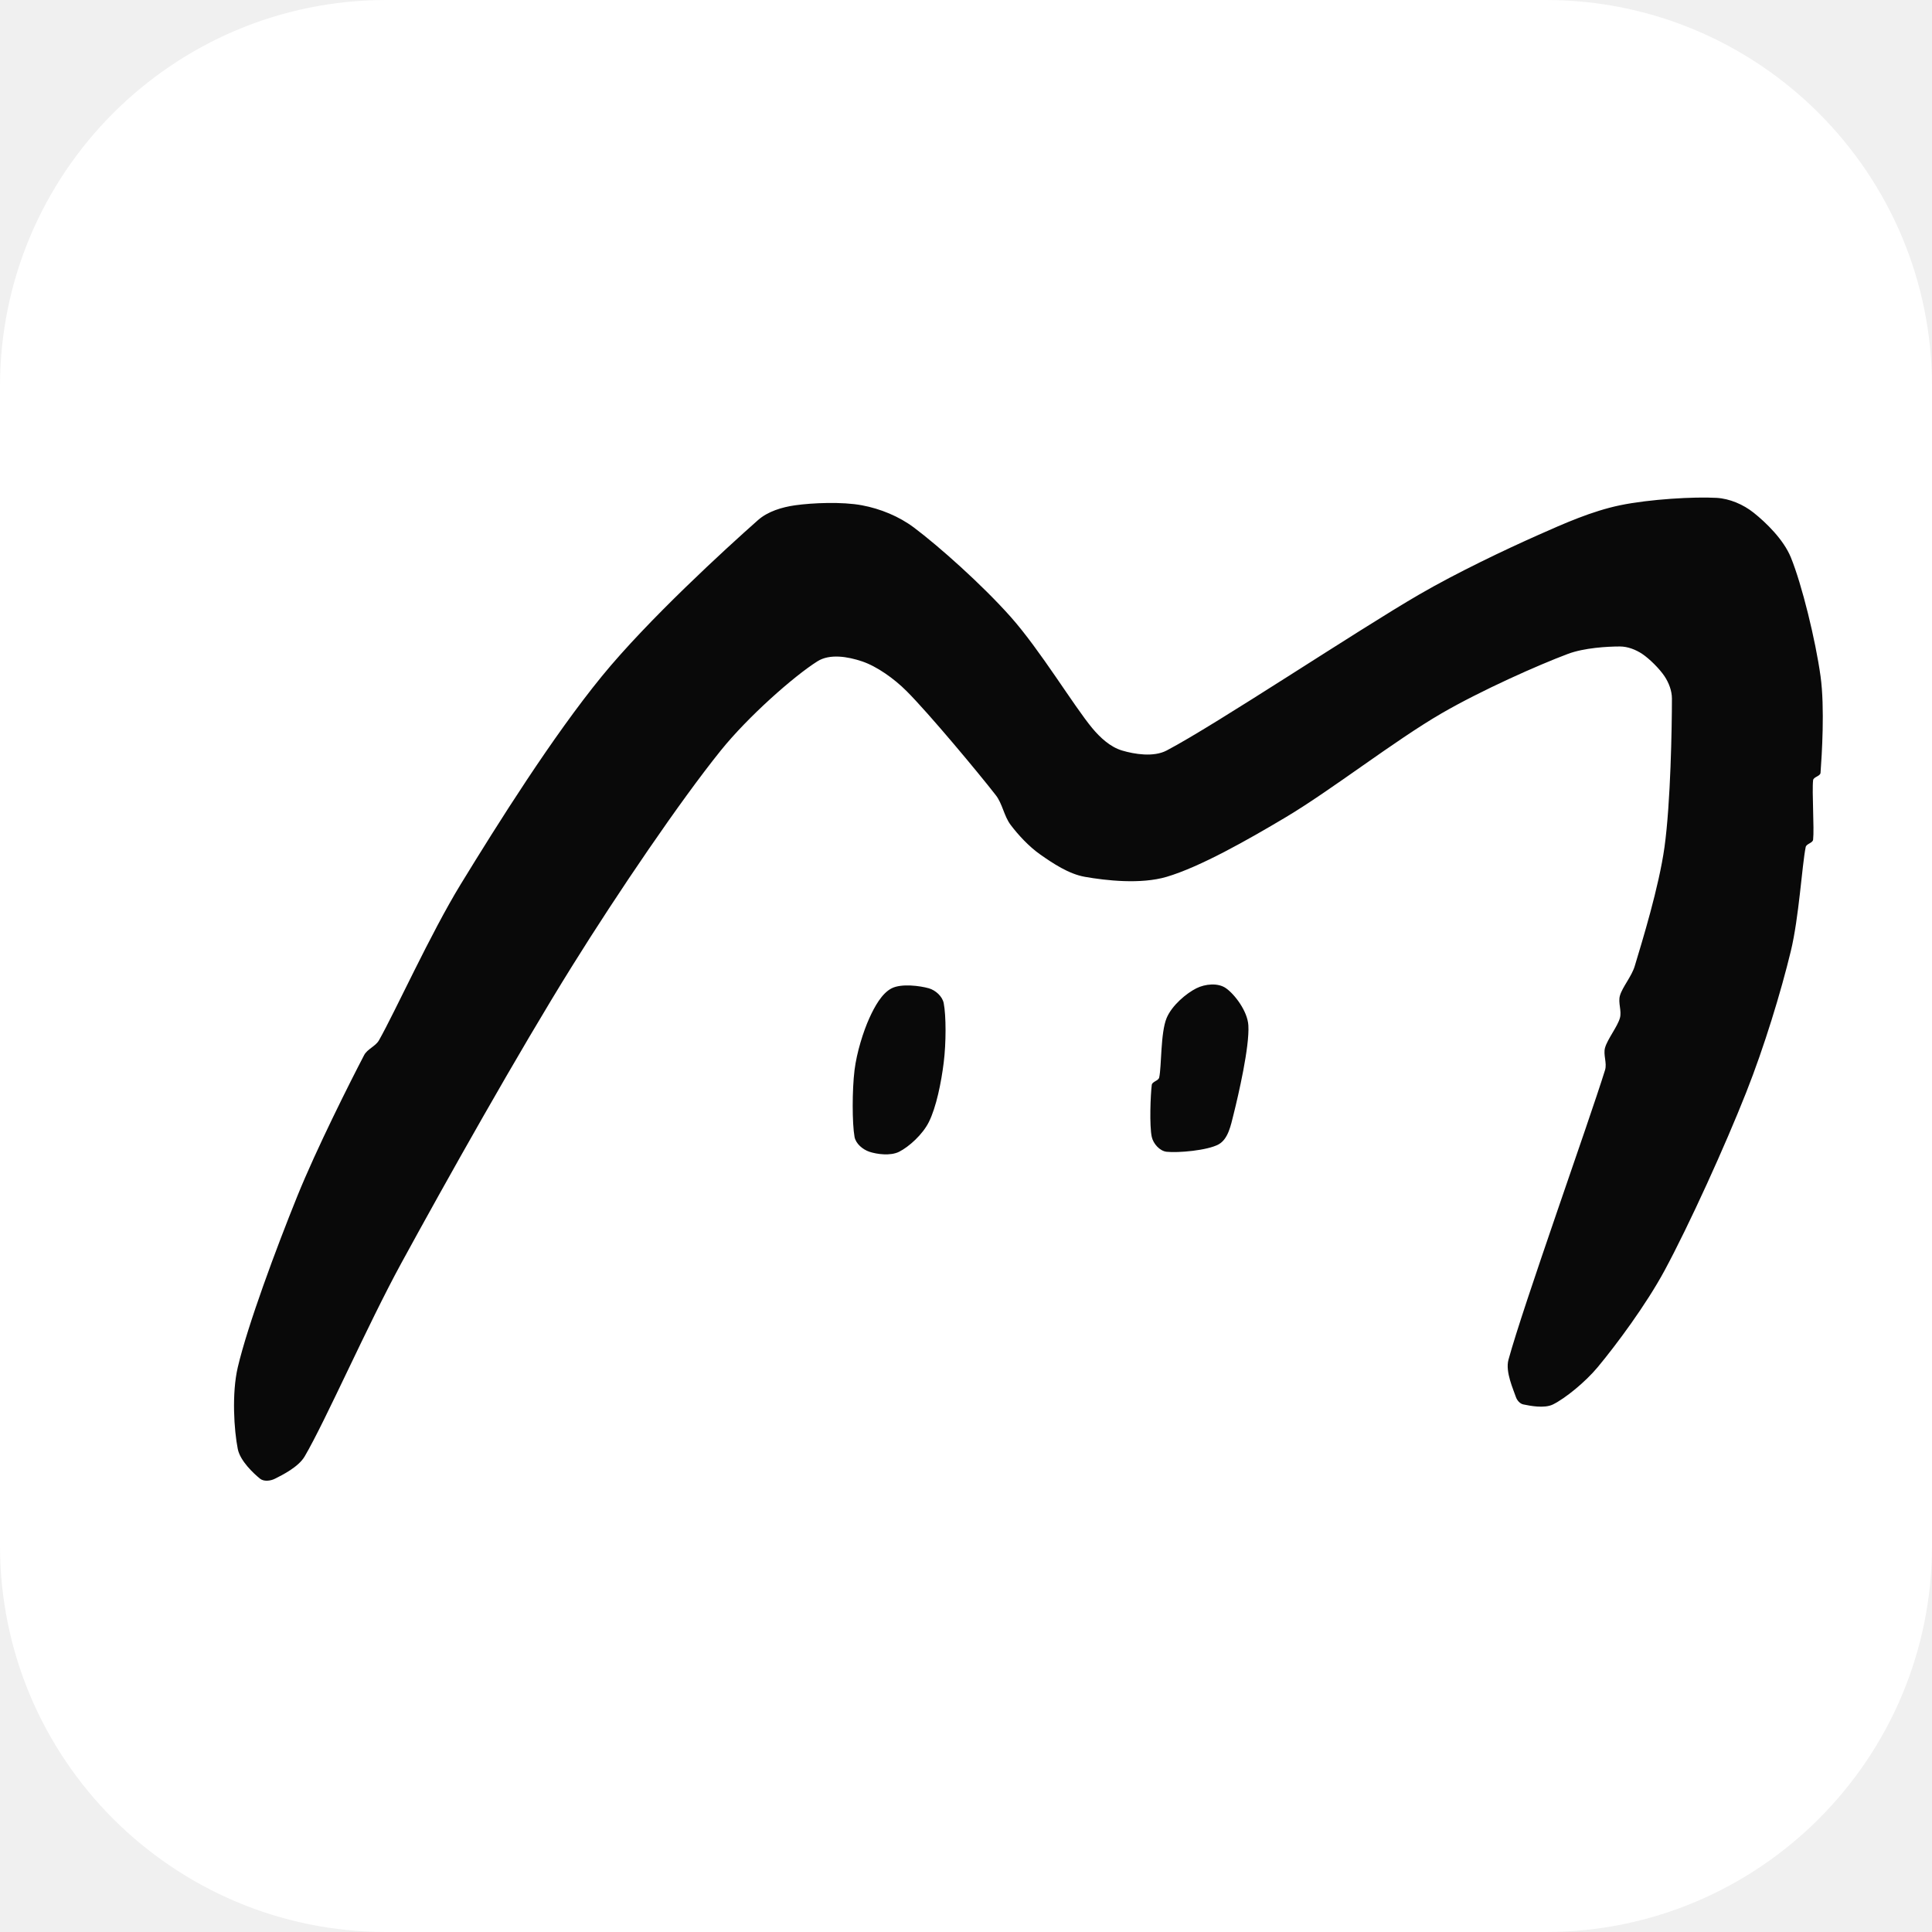
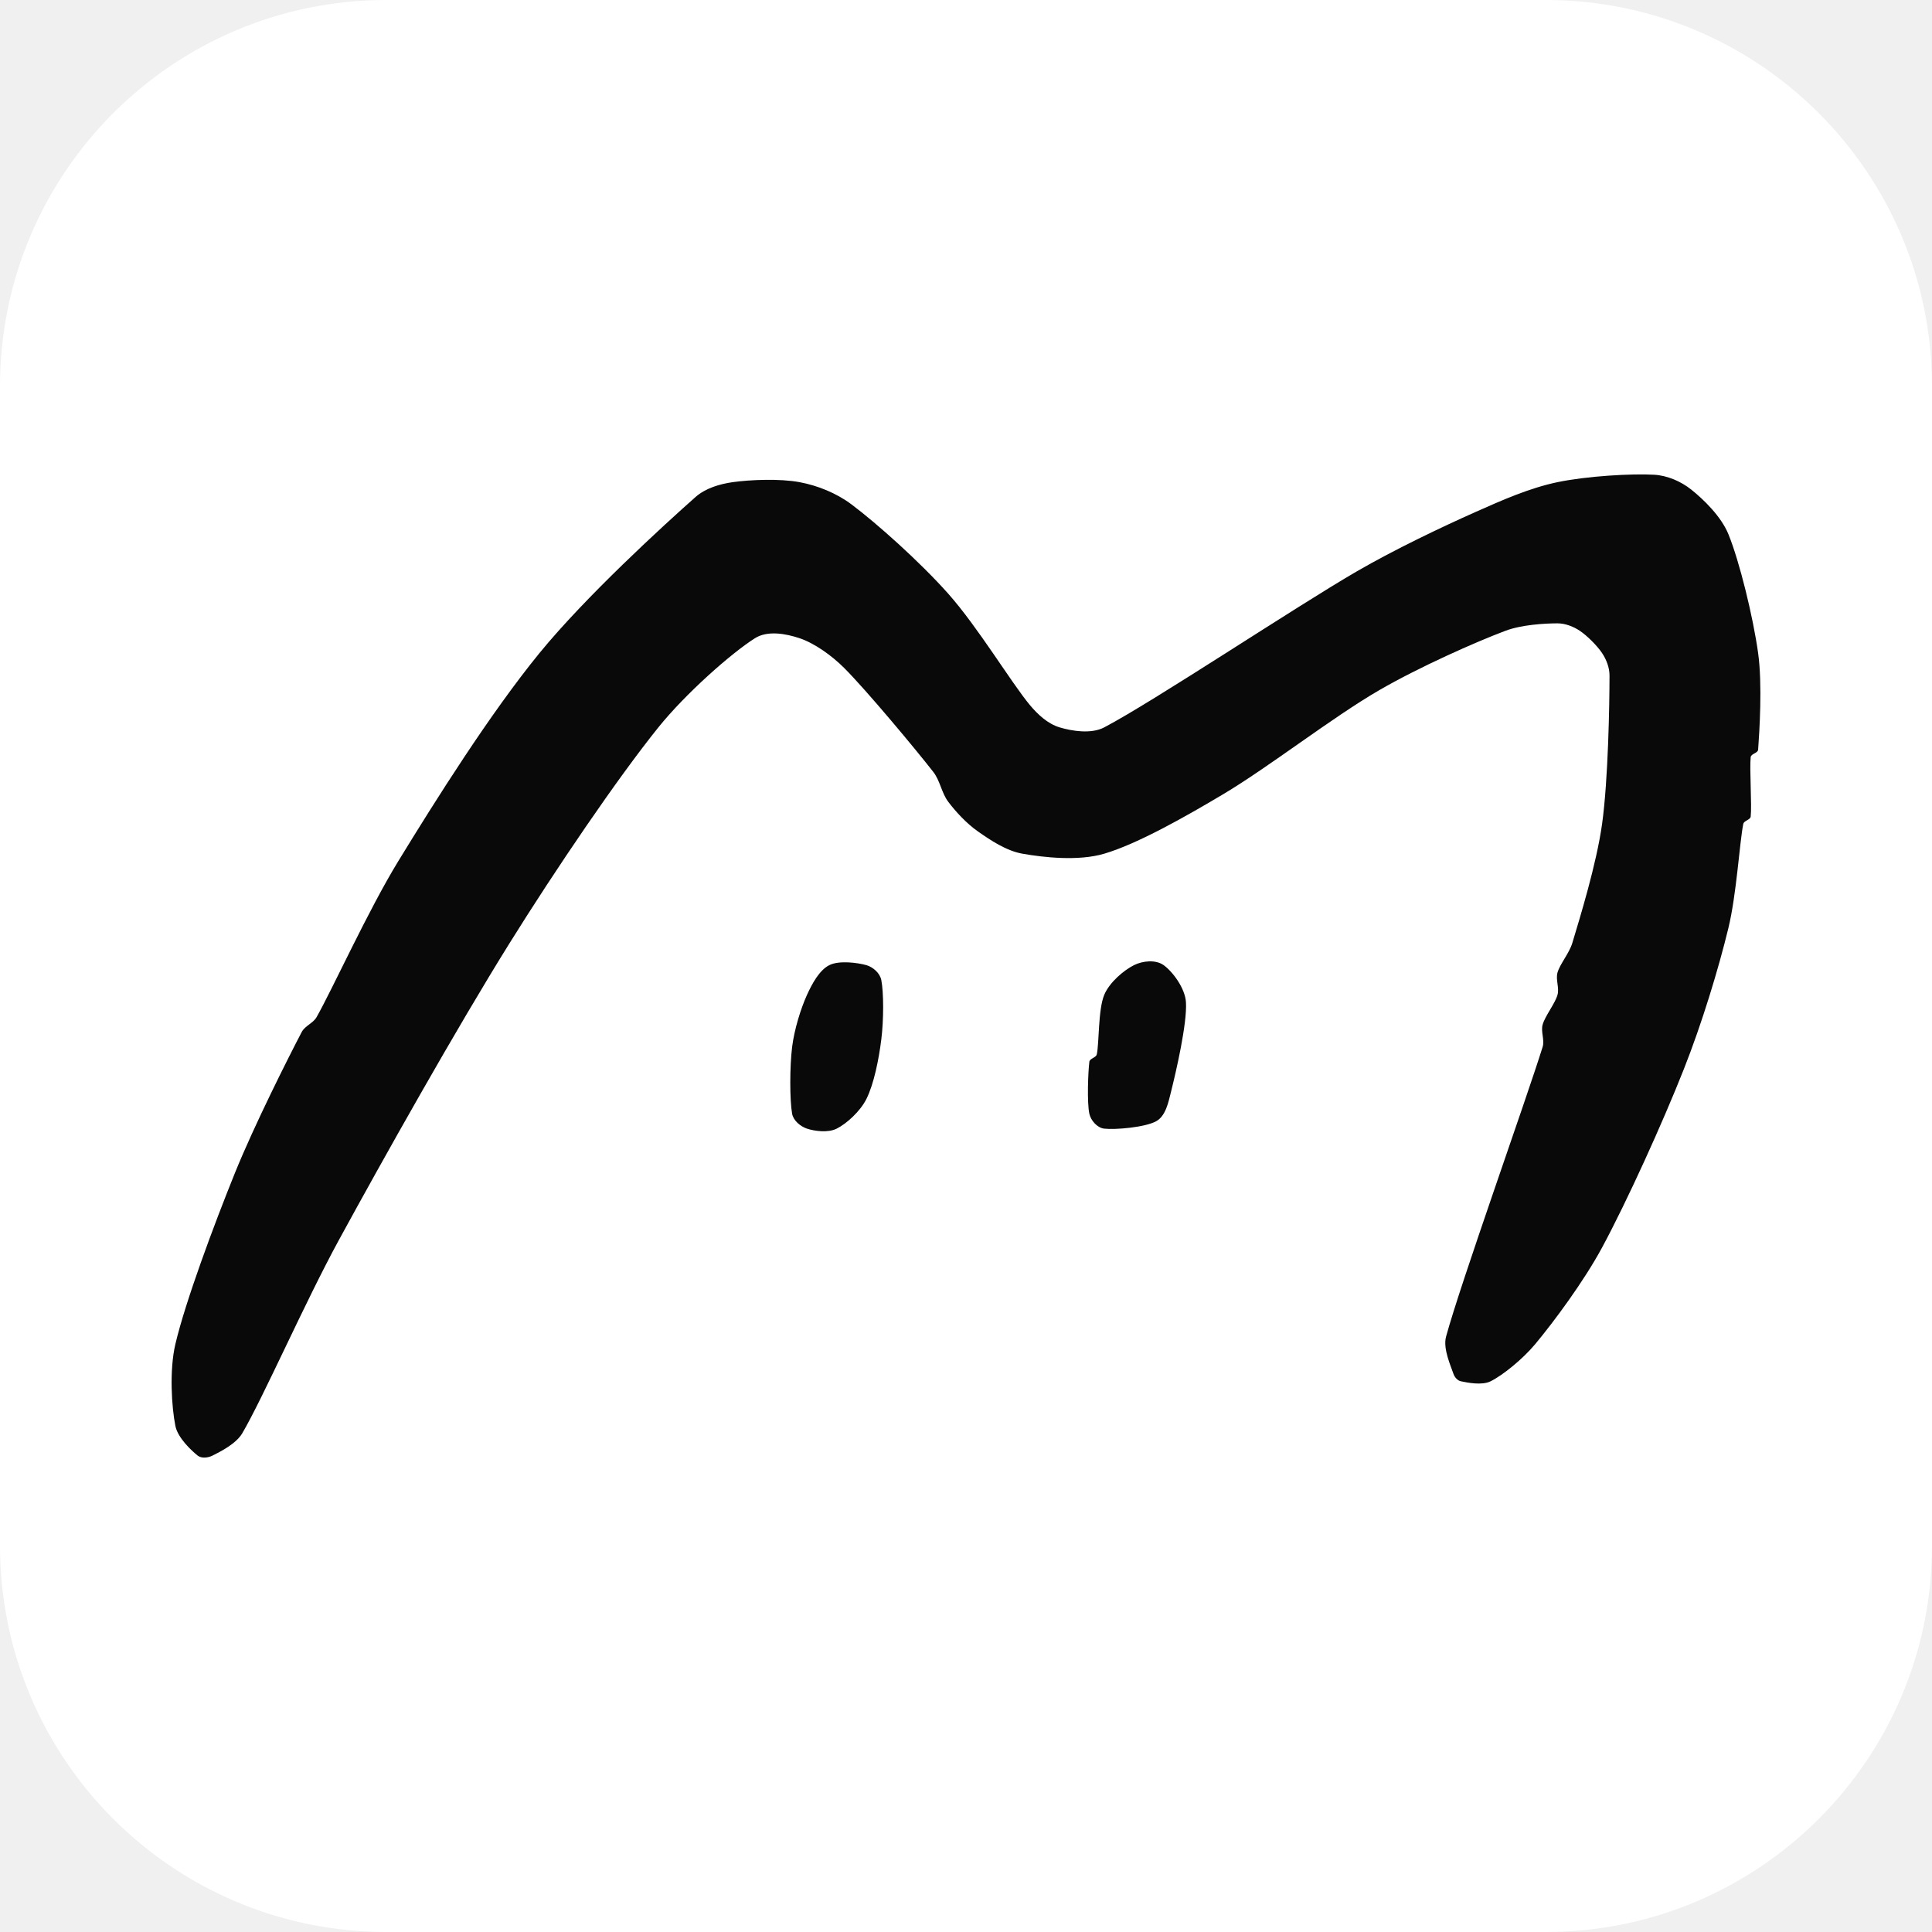
- <svg xmlns="http://www.w3.org/2000/svg" width="260" height="260" viewBox="316 515 260 260" role="img" aria-label="Mino icon">
-   <rect x="316" y="515" width="260" height="260" rx="52" fill="#FFFFFF" />
-   <path d="M 557.00,590.00 C 556.02,587.61 553.67,585.33 552.00,584.00 C 550.61,582.89 548.77,582.10 547.00,582.00 C 544.00,581.83 538.00,582.17 534.00,583.00 C 530.22,583.79 526.53,585.43 523.00,587.00 C 518.50,589.00 512.11,592.04 507.00,595.00 C 498.67,599.83 479.67,612.50 473.00,616.00 C 471.25,616.92 468.67,616.50 467.00,616.00 C 465.42,615.53 464.06,614.27 463.00,613.00 C 460.50,610.00 456.00,602.50 452.00,598.00 C 448.12,593.64 442.33,588.50 439.00,586.00 C 436.99,584.49 434.47,583.46 432.00,583.00 C 429.33,582.50 425.33,582.67 423.00,583.00 C 421.24,583.25 419.33,583.82 418.00,585.00 C 413.67,588.83 403.20,598.41 397.00,606.00 C 390.33,614.17 383.00,625.83 378.00,634.00 C 373.92,640.67 369.17,651.17 367.00,655.00 C 366.54,655.81 365.43,656.17 365.00,657.00 C 363.17,660.50 358.60,669.57 356.00,676.00 C 353.17,683.00 349.33,693.33 348.00,699.00 C 347.17,702.53 347.50,707.50 348.00,710.00 C 348.32,711.62 350.17,713.33 351.00,714.00 C 351.52,714.41 352.41,714.30 353.00,714.00 C 354.00,713.50 356.17,712.42 357.00,711.00 C 359.83,706.17 365.41,693.42 370.00,685.00 C 376.00,674.00 385.83,656.50 393.00,645.00 C 399.15,635.13 407.50,622.83 413.00,616.00 C 416.66,611.45 422.83,606.00 426.00,604.00 C 427.67,602.94 430.12,603.37 432.00,604.00 C 434.00,604.67 436.32,606.32 438.00,608.00 C 441.00,611.00 447.67,619.00 450.00,622.00 C 450.91,623.16 451.11,624.82 452.00,626.00 C 453.00,627.33 454.47,628.93 456.00,630.00 C 457.67,631.17 459.82,632.62 462.00,633.00 C 464.83,633.50 469.52,634.03 473.00,633.00 C 477.50,631.67 483.93,628.02 489.00,625.00 C 495.17,621.33 503.67,614.67 510.00,611.00 C 515.37,607.89 523.00,604.50 527.00,603.00 C 529.18,602.18 532.33,602.00 534.00,602.00 C 535.04,602.00 536.13,602.42 537.00,603.00 C 538.00,603.67 539.33,605.00 540.00,606.00 C 540.58,606.87 541.00,607.96 541.00,609.00 C 541.00,612.83 540.83,623.00 540.00,629.00 C 539.25,634.39 537.00,641.67 536.00,645.00 C 535.58,646.41 534.33,647.83 534.00,649.00 C 533.73,649.95 534.27,651.05 534.00,652.00 C 533.67,653.17 532.33,654.83 532.00,656.00 C 531.73,656.95 532.29,658.05 532.00,659.00 C 529.83,666.00 521.00,690.67 519.00,698.00 C 518.56,699.62 519.67,702.00 520.00,703.00 C 520.15,703.44 520.54,703.91 521.00,704.00 C 521.83,704.17 523.82,704.59 525.00,704.00 C 526.67,703.17 529.35,700.98 531.00,699.00 C 533.50,696.00 537.52,690.59 540.00,686.00 C 543.33,679.83 548.17,669.17 551.00,662.00 C 553.42,655.89 555.67,648.50 557.00,643.00 C 558.10,638.46 558.50,631.50 559.00,629.00 C 559.09,628.54 559.95,628.46 560.00,628.00 C 560.17,626.50 559.83,621.50 560.00,620.00 C 560.05,619.54 560.97,619.47 561.00,619.00 C 561.17,616.67 561.59,610.25 561.00,606.00 C 560.33,601.17 558.50,593.67 557.00,590.00 Z     M 481.00,648.00 C 479.93,647.23 478.18,647.41 477.00,648.00 C 475.67,648.67 473.72,650.28 473.00,652.00 C 472.17,654.00 472.33,658.50 472.00,660.00 C 471.90,660.46 471.06,660.54 471.00,661.00 C 470.83,662.33 470.67,666.50 471.00,668.00 C 471.20,668.91 472.07,669.90 473.00,670.00 C 474.50,670.17 478.50,669.83 480.00,669.00 C 481.29,668.28 481.64,666.43 482.00,665.00 C 482.67,662.33 484.17,655.83 484.00,653.00 C 483.89,651.08 482.17,648.83 481.00,648.00 Z     M 441.00,648.00 C 439.83,647.67 437.33,647.33 436.00,648.00 C 434.67,648.67 433.68,650.50 433.00,652.00 C 432.17,653.83 431.30,656.62 431.00,659.00 C 430.67,661.67 430.67,666.17 431.00,668.00 C 431.17,668.92 432.11,669.70 433.00,670.00 C 434.00,670.33 435.82,670.59 437.00,670.00 C 438.33,669.33 440.17,667.67 441.00,666.00 C 442.00,664.00 442.67,660.67 443.00,658.00 C 443.33,655.38 443.33,651.67 443.00,650.00 C 442.82,649.08 441.90,648.26 441.00,648.00 Z" fill="#090909" fill-rule="evenodd" />
+ <svg xmlns="http://www.w3.org/2000/svg" width="260" height="260" viewBox="0 0 260 260" role="img" aria-label="Mino icon">
+   <rect width="260" height="260" rx="52" fill="#FFFFFF" />
+   <g transform="translate(-324.399 -518.1126)">
+     <path d="M 557.00,590.00 C 556.02,587.61 553.67,585.33 552.00,584.00 C 550.61,582.89 548.77,582.10 547.00,582.00 C 544.00,581.83 538.00,582.17 534.00,583.00 C 530.22,583.79 526.53,585.43 523.00,587.00 C 518.50,589.00 512.11,592.04 507.00,595.00 C 498.67,599.83 479.67,612.50 473.00,616.00 C 471.25,616.92 468.67,616.50 467.00,616.00 C 465.42,615.53 464.06,614.27 463.00,613.00 C 460.50,610.00 456.00,602.50 452.00,598.00 C 448.12,593.64 442.33,588.50 439.00,586.00 C 436.99,584.49 434.47,583.46 432.00,583.00 C 429.33,582.50 425.33,582.67 423.00,583.00 C 421.24,583.25 419.33,583.82 418.00,585.00 C 413.67,588.83 403.20,598.41 397.00,606.00 C 390.33,614.17 383.00,625.83 378.00,634.00 C 373.92,640.67 369.17,651.17 367.00,655.00 C 366.54,655.81 365.43,656.17 365.00,657.00 C 363.17,660.50 358.60,669.57 356.00,676.00 C 353.17,683.00 349.33,693.33 348.00,699.00 C 347.17,702.53 347.50,707.50 348.00,710.00 C 348.32,711.62 350.17,713.33 351.00,714.00 C 351.52,714.41 352.41,714.30 353.00,714.00 C 354.00,713.50 356.17,712.42 357.00,711.00 C 359.83,706.17 365.41,693.42 370.00,685.00 C 376.00,674.00 385.83,656.50 393.00,645.00 C 399.15,635.13 407.50,622.83 413.00,616.00 C 416.66,611.45 422.83,606.00 426.00,604.00 C 427.67,602.94 430.12,603.37 432.00,604.00 C 434.00,604.67 436.32,606.32 438.00,608.00 C 441.00,611.00 447.67,619.00 450.00,622.00 C 450.91,623.16 451.11,624.82 452.00,626.00 C 453.00,627.33 454.47,628.93 456.00,630.00 C 457.67,631.17 459.82,632.62 462.00,633.00 C 464.83,633.50 469.52,634.03 473.00,633.00 C 477.50,631.67 483.93,628.02 489.00,625.00 C 495.17,621.33 503.67,614.67 510.00,611.00 C 515.37,607.89 523.00,604.50 527.00,603.00 C 529.18,602.18 532.33,602.00 534.00,602.00 C 535.04,602.00 536.13,602.42 537.00,603.00 C 538.00,603.67 539.33,605.00 540.00,606.00 C 540.58,606.87 541.00,607.96 541.00,609.00 C 541.00,612.83 540.83,623.00 540.00,629.00 C 539.25,634.39 537.00,641.67 536.00,645.00 C 535.58,646.41 534.33,647.83 534.00,649.00 C 533.73,649.95 534.27,651.05 534.00,652.00 C 533.67,653.17 532.33,654.83 532.00,656.00 C 531.73,656.95 532.29,658.05 532.00,659.00 C 529.83,666.00 521.00,690.67 519.00,698.00 C 518.56,699.62 519.67,702.00 520.00,703.00 C 520.15,703.44 520.54,703.91 521.00,704.00 C 521.83,704.17 523.82,704.59 525.00,704.00 C 526.67,703.17 529.35,700.98 531.00,699.00 C 533.50,696.00 537.52,690.59 540.00,686.00 C 543.33,679.83 548.17,669.17 551.00,662.00 C 553.42,655.89 555.67,648.50 557.00,643.00 C 558.10,638.46 558.50,631.50 559.00,629.00 C 559.09,628.54 559.95,628.46 560.00,628.00 C 560.17,626.50 559.83,621.50 560.00,620.00 C 560.05,619.54 560.97,619.47 561.00,619.00 C 561.17,616.67 561.59,610.25 561.00,606.00 C 560.33,601.17 558.50,593.67 557.00,590.00 Z     M 481.00,648.00 C 479.93,647.23 478.18,647.41 477.00,648.00 C 475.67,648.67 473.72,650.28 473.00,652.00 C 472.17,654.00 472.33,658.50 472.00,660.00 C 471.90,660.46 471.06,660.54 471.00,661.00 C 470.83,662.33 470.67,666.50 471.00,668.00 C 471.20,668.91 472.07,669.90 473.00,670.00 C 474.50,670.17 478.50,669.83 480.00,669.00 C 481.29,668.28 481.64,666.43 482.00,665.00 C 482.67,662.33 484.17,655.83 484.00,653.00 C 483.89,651.08 482.17,648.83 481.00,648.00 Z     M 441.00,648.00 C 439.83,647.67 437.33,647.33 436.00,648.00 C 434.67,648.67 433.68,650.50 433.00,652.00 C 432.17,653.83 431.30,656.62 431.00,659.00 C 430.67,661.67 430.67,666.17 431.00,668.00 C 431.17,668.92 432.11,669.70 433.00,670.00 C 434.00,670.33 435.82,670.59 437.00,670.00 C 438.33,669.33 440.17,667.67 441.00,666.00 C 442.00,664.00 442.67,660.67 443.00,658.00 C 443.33,655.38 443.33,651.67 443.00,650.00 C 442.82,649.08 441.90,648.26 441.00,648.00 Z" fill="#090909" fill-rule="evenodd" />
+   </g>
</svg>
